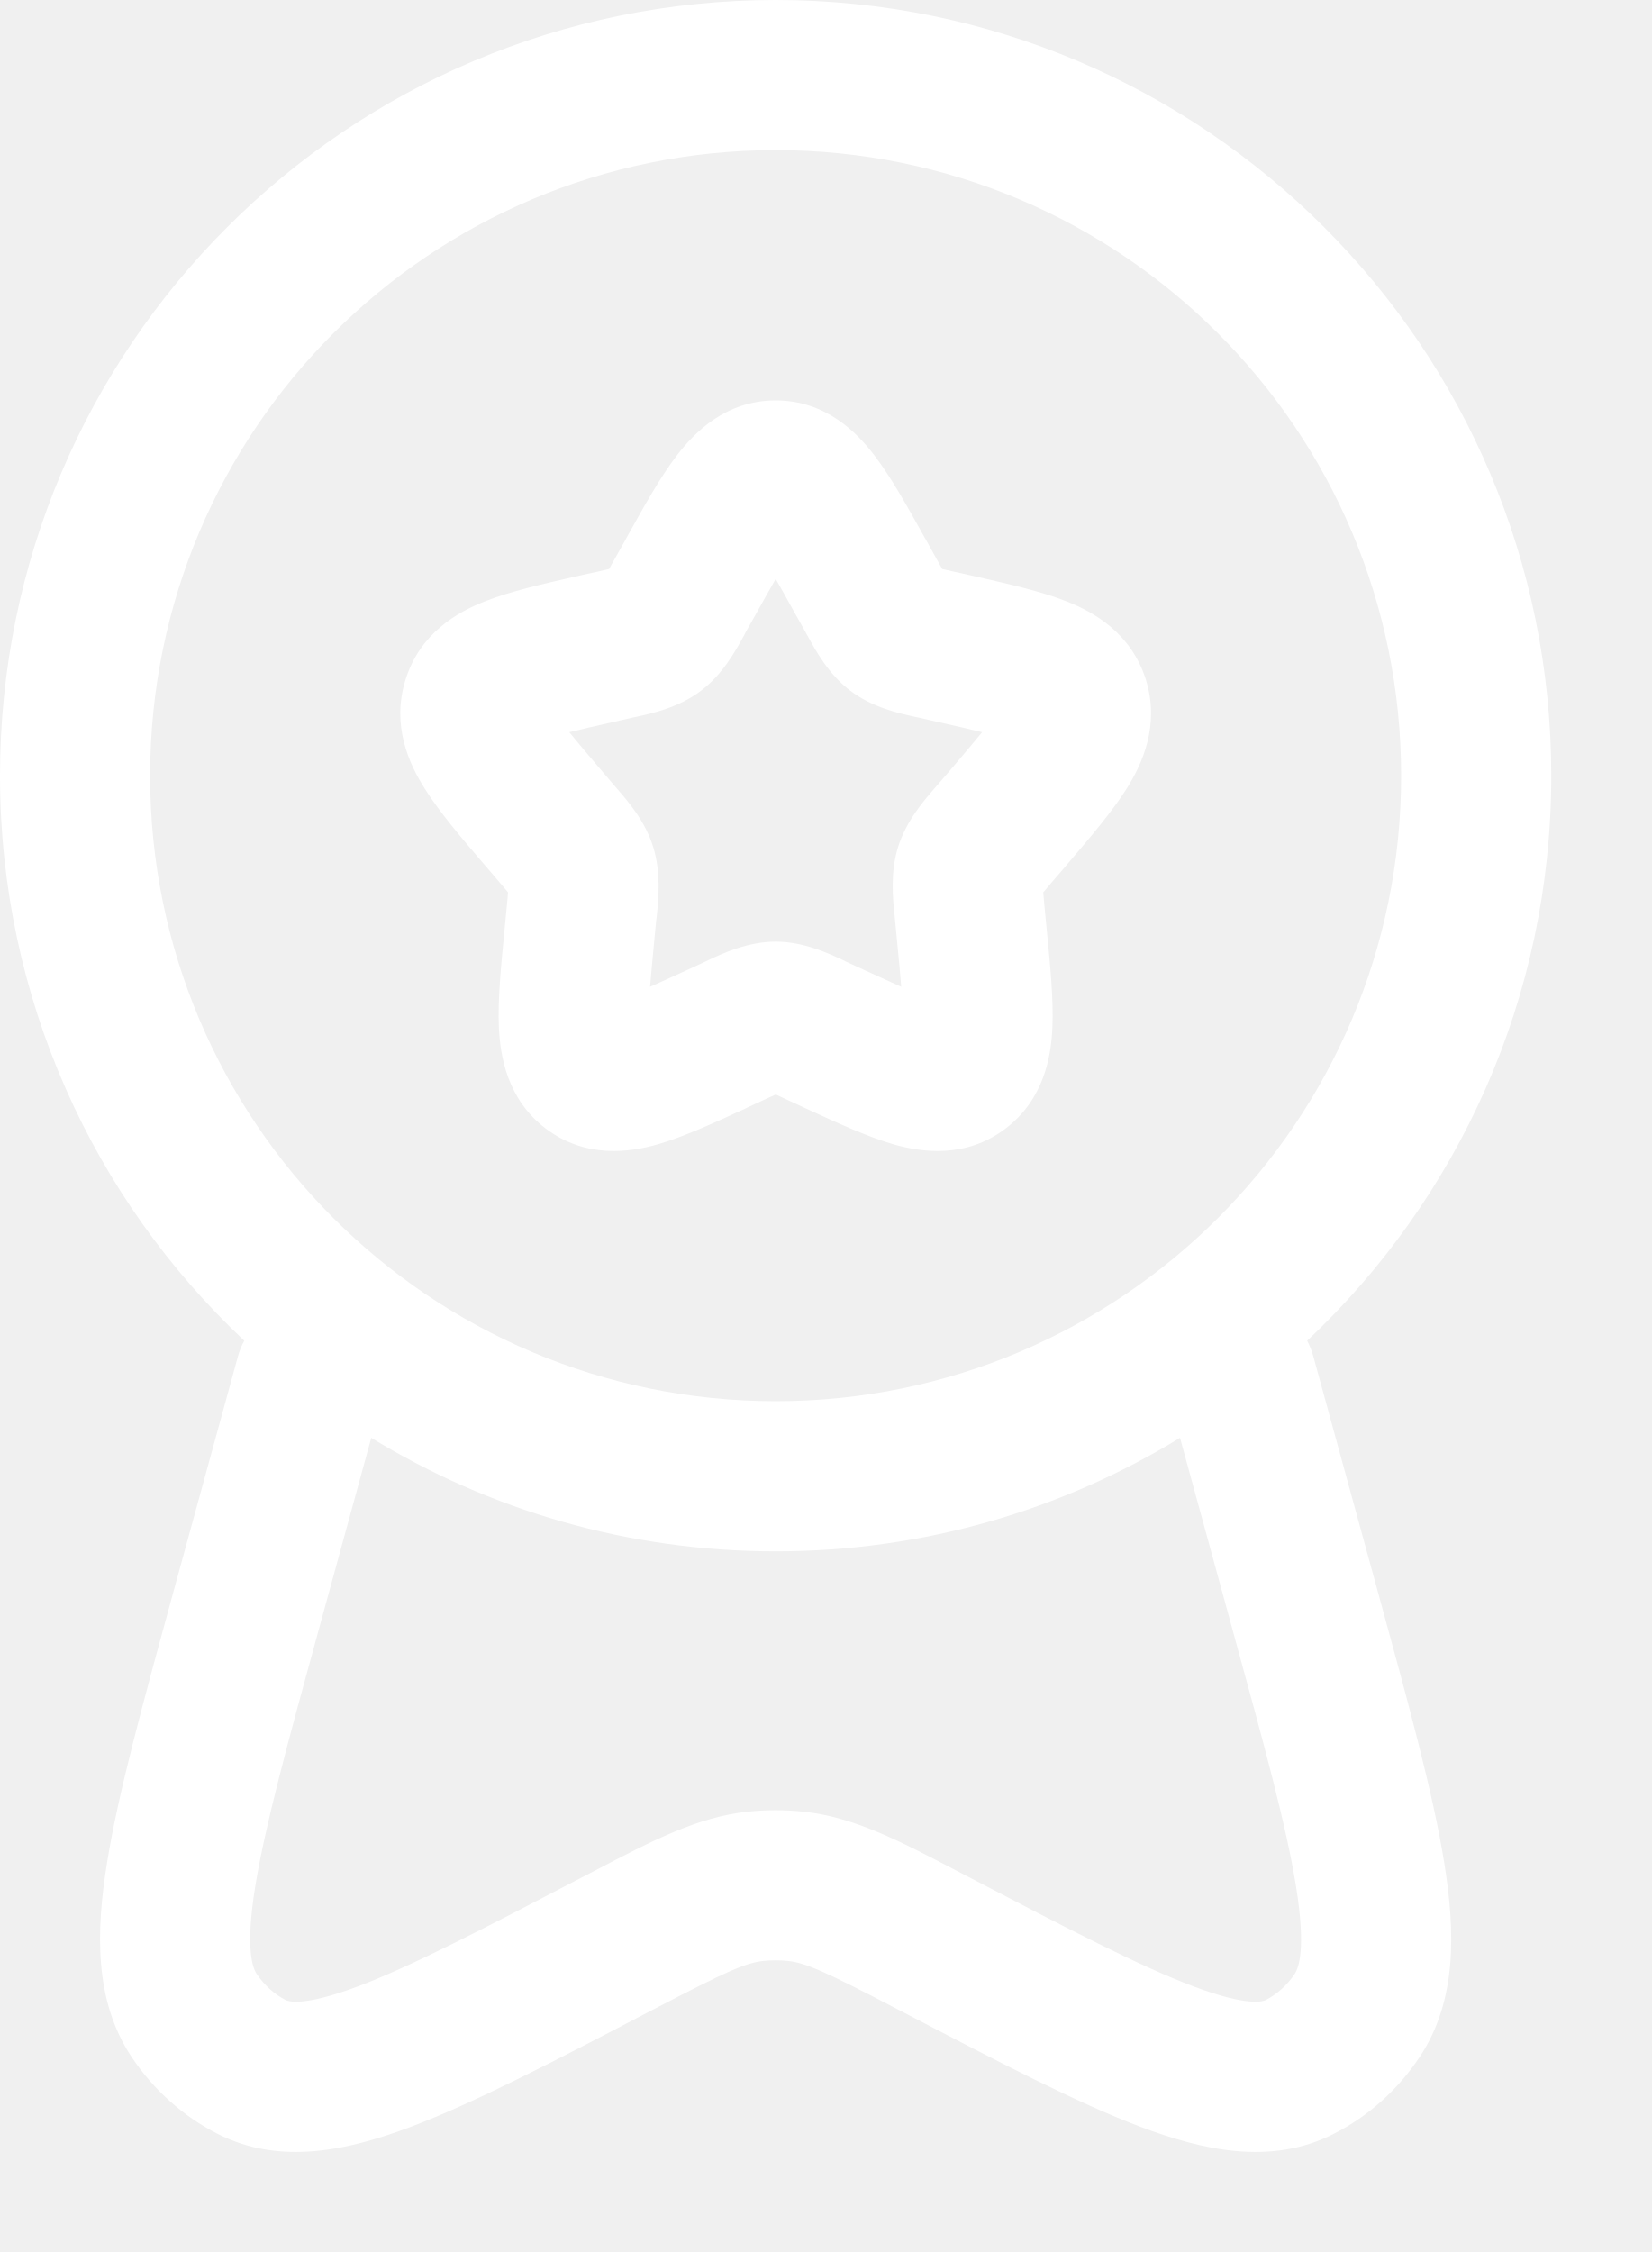
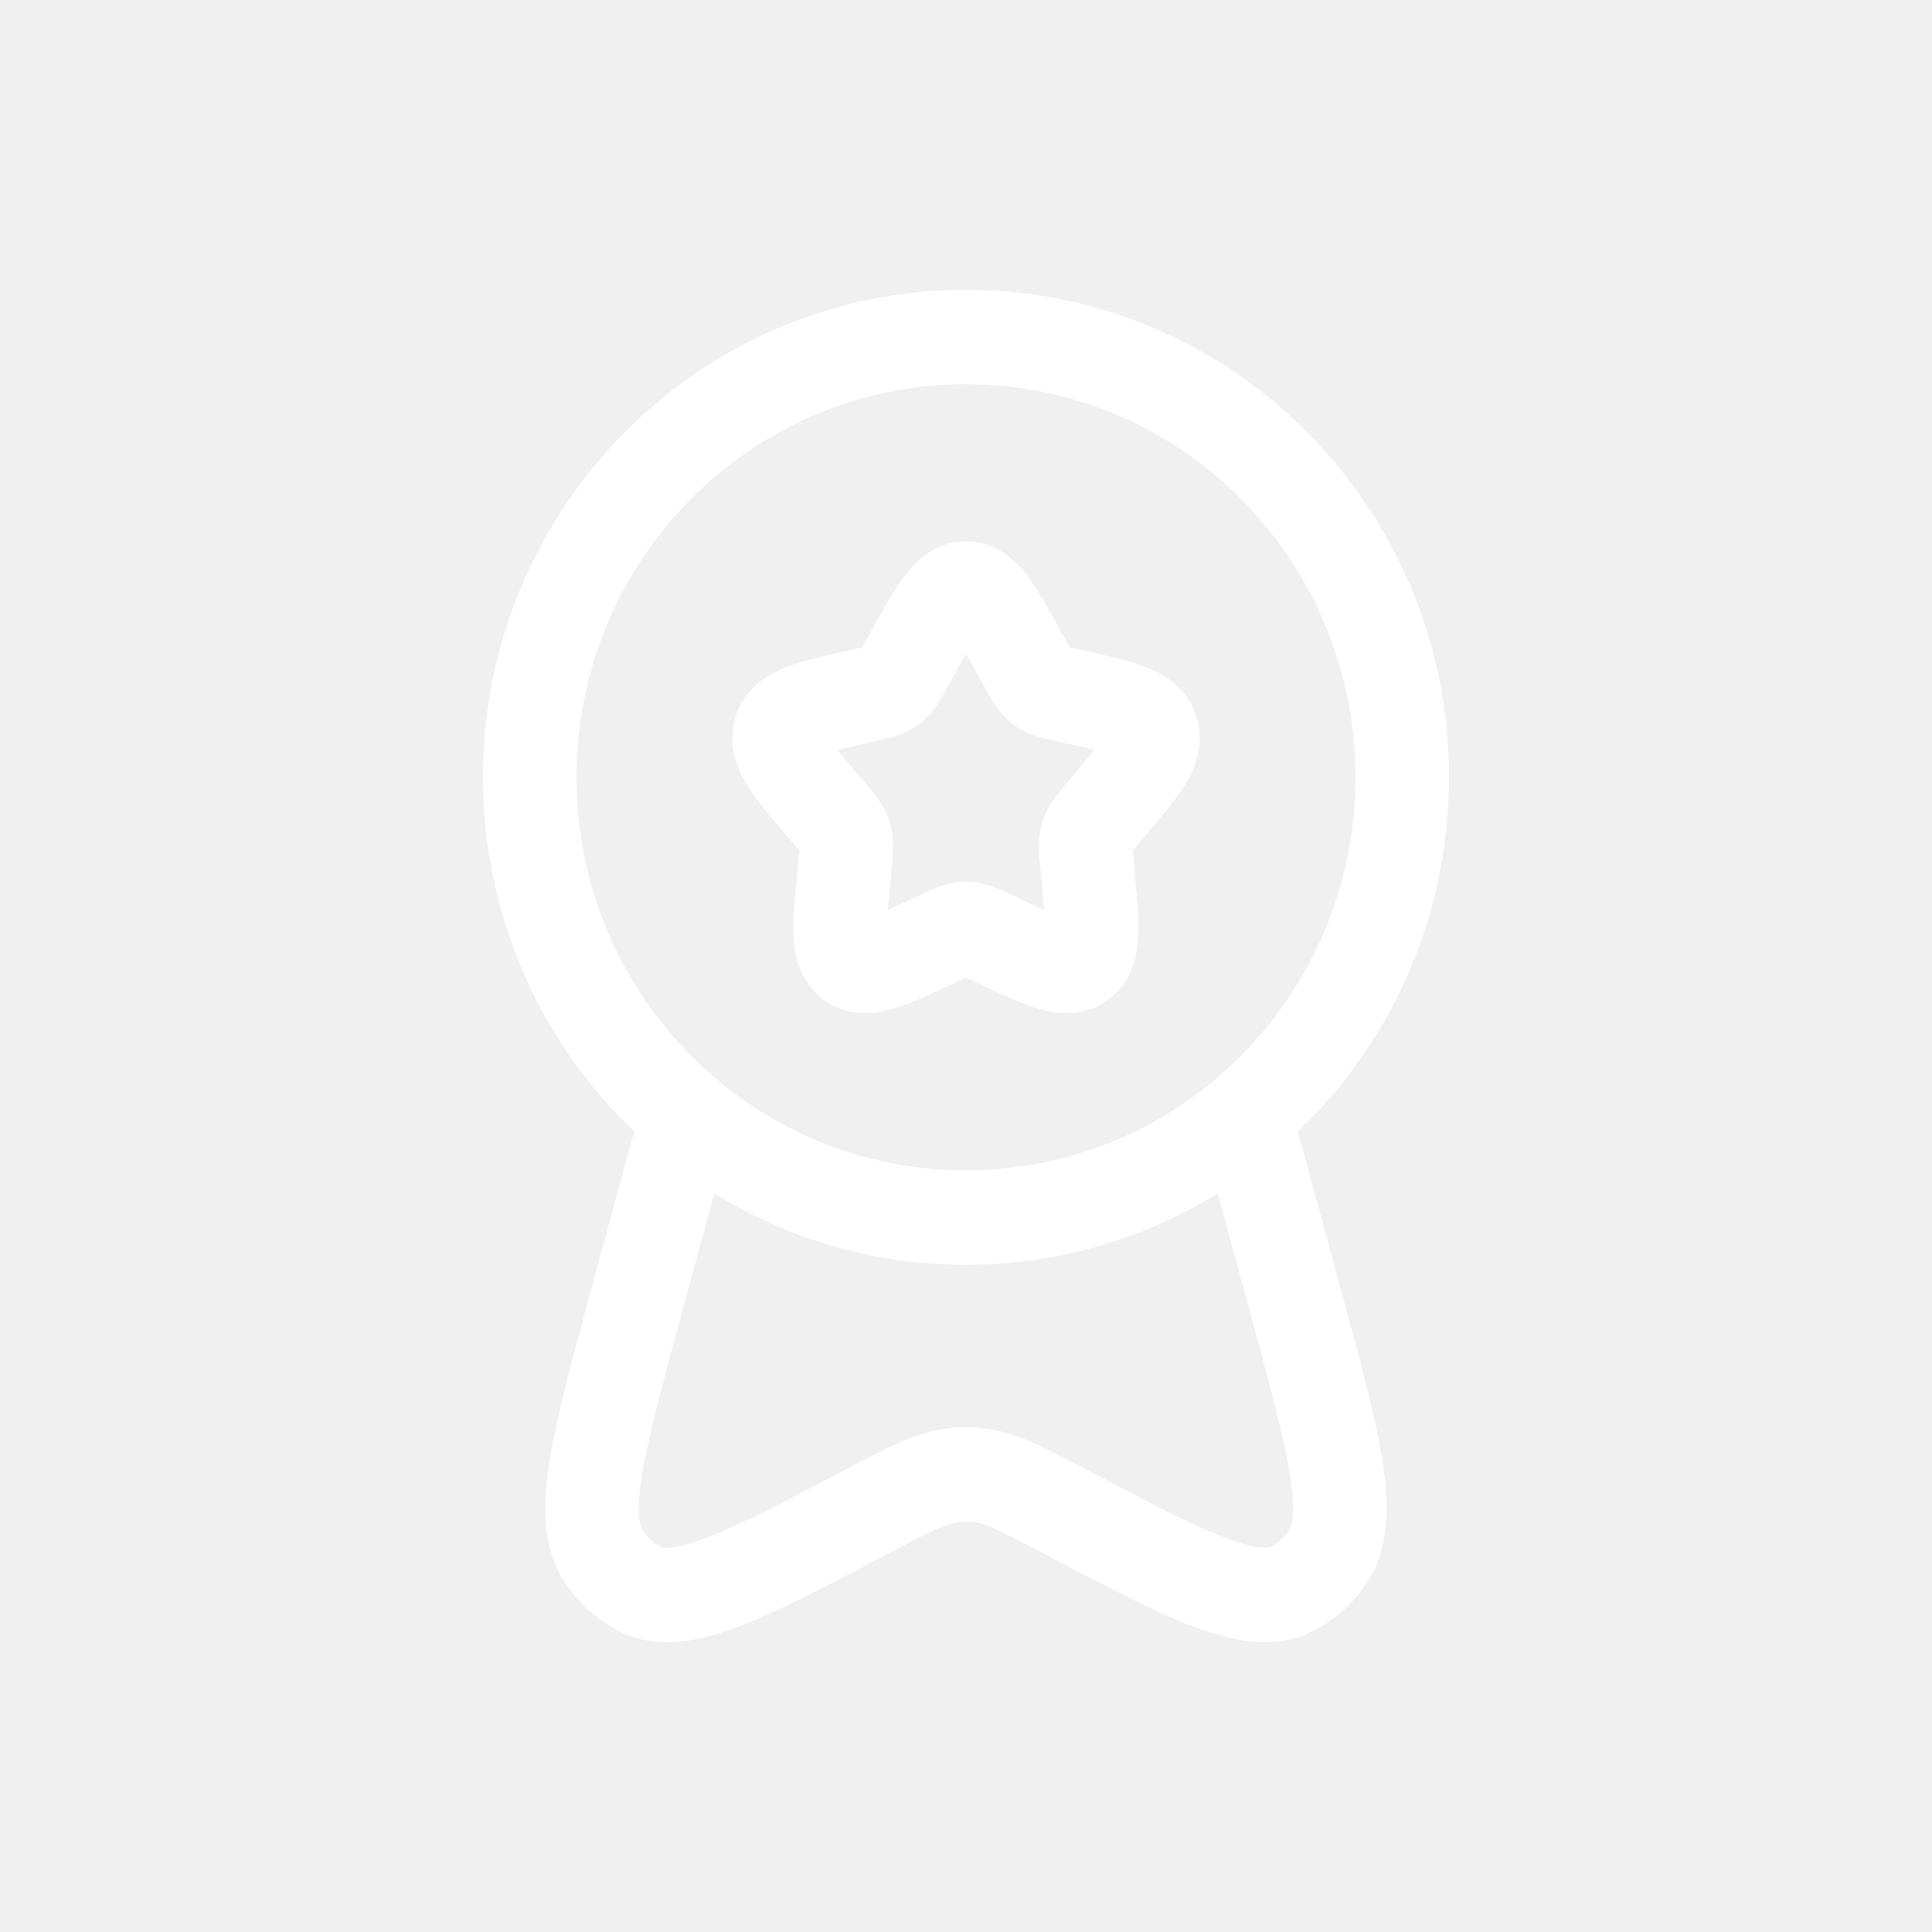
- <svg xmlns="http://www.w3.org/2000/svg" width="11" height="15" viewBox="0 0 11 15" fill="none">
-   <path fill-rule="evenodd" clip-rule="evenodd" d="M5.167 1C2.865 1 1 2.865 1 5.167C1 7.468 2.865 9.333 5.167 9.333C7.468 9.333 9.333 7.468 9.333 5.167C9.333 2.865 7.468 1 5.167 1ZM0 5.167C0 2.313 2.313 0 5.167 0C8.02 0 10.333 2.313 10.333 5.167C10.333 6.65 9.708 7.988 8.707 8.93C8.724 8.963 8.738 8.997 8.748 9.034L9.181 10.614C9.383 11.352 9.546 11.946 9.62 12.407C9.693 12.859 9.708 13.325 9.455 13.703C9.311 13.919 9.116 14.095 8.884 14.213C8.465 14.427 8.007 14.321 7.596 14.166C7.178 14.008 6.653 13.735 6.007 13.398L5.976 13.382C5.493 13.13 5.367 13.074 5.246 13.061C5.193 13.056 5.14 13.056 5.087 13.061C4.966 13.074 4.84 13.13 4.357 13.382L4.326 13.398C3.681 13.735 3.155 14.008 2.737 14.166C2.327 14.321 1.869 14.427 1.449 14.213C1.218 14.095 1.022 13.919 0.878 13.703C0.625 13.325 0.64 12.859 0.713 12.407C0.787 11.946 0.95 11.352 1.152 10.614L1.585 9.034C1.595 8.997 1.609 8.963 1.627 8.93C0.625 7.988 0 6.65 0 5.167ZM2.473 9.577L2.125 10.848C1.912 11.623 1.765 12.165 1.7 12.566C1.633 12.982 1.683 13.108 1.71 13.148C1.762 13.225 1.829 13.284 1.903 13.322C1.918 13.329 2.013 13.37 2.384 13.231C2.739 13.097 3.211 12.852 3.895 12.495C3.918 12.483 3.941 12.471 3.964 12.459C4.343 12.261 4.647 12.102 4.981 12.067C5.105 12.054 5.229 12.054 5.352 12.067C5.686 12.102 5.991 12.261 6.369 12.459C6.392 12.471 6.415 12.483 6.438 12.495C7.122 12.852 7.594 13.097 7.95 13.231C8.32 13.37 8.415 13.329 8.431 13.322C8.504 13.284 8.572 13.225 8.624 13.148C8.65 13.108 8.7 12.982 8.633 12.566C8.569 12.165 8.421 11.623 8.208 10.848L7.86 9.577C7.076 10.057 6.153 10.333 5.167 10.333C4.18 10.333 3.258 10.057 2.473 9.577ZM5.167 3.856C5.128 3.923 5.085 4.001 5.034 4.092L4.968 4.209C4.964 4.218 4.959 4.227 4.954 4.236C4.901 4.332 4.815 4.491 4.67 4.6C4.522 4.713 4.345 4.751 4.241 4.774C4.231 4.776 4.221 4.778 4.212 4.78L4.085 4.809C3.968 4.835 3.873 4.857 3.792 4.877C3.845 4.942 3.913 5.023 4.003 5.128L4.089 5.229C4.096 5.236 4.102 5.244 4.109 5.252C4.181 5.335 4.298 5.469 4.351 5.642C4.404 5.812 4.386 5.988 4.375 6.099C4.373 6.11 4.372 6.121 4.371 6.13L4.358 6.266C4.346 6.391 4.337 6.491 4.33 6.573C4.4 6.542 4.479 6.506 4.573 6.463L4.692 6.408C4.7 6.404 4.709 6.4 4.719 6.395C4.814 6.35 4.981 6.272 5.167 6.272C5.352 6.272 5.519 6.35 5.615 6.395C5.624 6.4 5.633 6.404 5.641 6.408L5.761 6.463C5.855 6.506 5.934 6.542 6.003 6.573C5.997 6.491 5.987 6.391 5.975 6.266L5.962 6.13C5.961 6.121 5.96 6.11 5.959 6.099C5.947 5.988 5.929 5.812 5.982 5.642C6.036 5.469 6.152 5.335 6.224 5.252C6.231 5.244 6.238 5.236 6.244 5.229L6.331 5.128C6.42 5.023 6.489 4.942 6.542 4.877C6.46 4.857 6.365 4.835 6.248 4.809L6.121 4.78C6.112 4.778 6.103 4.776 6.092 4.774C5.988 4.751 5.811 4.713 5.663 4.6C5.519 4.491 5.432 4.332 5.38 4.236C5.374 4.227 5.369 4.218 5.365 4.209L5.299 4.092C5.249 4.001 5.205 3.923 5.167 3.856ZM4.509 3.033C4.624 2.883 4.832 2.667 5.167 2.667C5.501 2.667 5.71 2.883 5.824 3.033C5.934 3.176 6.044 3.374 6.157 3.577C6.162 3.586 6.168 3.596 6.173 3.605L6.238 3.722C6.254 3.75 6.265 3.771 6.276 3.79C6.294 3.794 6.315 3.799 6.342 3.805L6.469 3.833C6.48 3.836 6.49 3.838 6.5 3.84C6.719 3.89 6.936 3.939 7.103 4.005C7.287 4.077 7.536 4.218 7.633 4.528C7.727 4.832 7.608 5.089 7.504 5.254C7.407 5.407 7.261 5.579 7.111 5.754C7.104 5.762 7.097 5.77 7.091 5.778L7.004 5.879C6.981 5.906 6.964 5.926 6.949 5.944C6.951 5.968 6.954 5.996 6.957 6.034L6.97 6.169C6.971 6.18 6.972 6.19 6.973 6.2C6.996 6.435 7.018 6.662 7.01 6.843C7.002 7.033 6.956 7.321 6.698 7.517C6.432 7.719 6.138 7.675 5.951 7.622C5.779 7.572 5.576 7.479 5.372 7.385C5.362 7.38 5.352 7.376 5.342 7.371L5.223 7.316C5.201 7.306 5.183 7.298 5.167 7.29C5.151 7.298 5.132 7.306 5.11 7.316L4.991 7.371C4.981 7.376 4.971 7.38 4.962 7.385C4.757 7.479 4.554 7.572 4.382 7.622C4.196 7.675 3.902 7.719 3.635 7.517C3.377 7.321 3.332 7.033 3.323 6.843C3.315 6.662 3.337 6.435 3.36 6.2C3.361 6.19 3.362 6.18 3.363 6.169L3.376 6.034C3.38 5.996 3.382 5.968 3.384 5.944C3.37 5.926 3.352 5.906 3.329 5.879L3.243 5.778C3.236 5.77 3.229 5.762 3.222 5.754C3.072 5.579 2.926 5.407 2.83 5.254C2.725 5.089 2.606 4.832 2.701 4.528C2.797 4.218 3.046 4.077 3.231 4.005C3.397 3.939 3.614 3.89 3.833 3.84C3.843 3.838 3.854 3.836 3.864 3.833L3.992 3.805C4.018 3.799 4.039 3.794 4.057 3.79C4.068 3.771 4.08 3.75 4.095 3.722L4.161 3.605C4.166 3.596 4.171 3.586 4.176 3.577C4.289 3.374 4.399 3.176 4.509 3.033Z" fill="white" />
+ <svg xmlns="http://www.w3.org/2000/svg" width="20" height="20" viewBox="0 0 20 20" fill="none">
+   <path fill-rule="evenodd" clip-rule="evenodd" d="M10 3.977C7.773 3.977 5.968 5.799 5.968 8.046C5.968 10.294 7.773 12.116 10 12.116C12.227 12.116 14.032 10.294 14.032 8.046C14.032 5.799 12.227 3.977 10 3.977ZM5 8.046C5 5.259 7.239 3 10 3C12.761 3 15 5.259 15 8.046C15 9.496 14.395 10.802 13.426 11.722C13.443 11.754 13.456 11.788 13.466 11.824L13.885 13.367C14.081 14.088 14.239 14.668 14.31 15.118C14.38 15.56 14.395 16.015 14.15 16.384C14.011 16.595 13.822 16.767 13.598 16.882C13.191 17.091 12.748 16.988 12.351 16.837C11.947 16.683 11.438 16.415 10.813 16.087L10.783 16.071C10.316 15.825 10.194 15.77 10.077 15.757C10.026 15.752 9.974 15.752 9.923 15.757C9.806 15.77 9.684 15.825 9.217 16.071L9.187 16.087C8.562 16.415 8.054 16.683 7.649 16.837C7.252 16.988 6.809 17.091 6.402 16.882C6.179 16.767 5.989 16.595 5.85 16.384C5.605 16.015 5.62 15.56 5.69 15.118C5.762 14.668 5.919 14.088 6.115 13.367L6.534 11.824C6.544 11.788 6.557 11.754 6.574 11.722C5.605 10.802 5 9.496 5 8.046ZM7.394 12.354L7.056 13.595C6.851 14.353 6.708 14.882 6.645 15.274C6.581 15.68 6.629 15.803 6.655 15.842C6.705 15.918 6.77 15.975 6.841 16.012C6.856 16.019 6.948 16.059 7.307 15.923C7.651 15.792 8.108 15.553 8.77 15.204C8.792 15.193 8.814 15.181 8.836 15.169C9.203 14.976 9.497 14.821 9.821 14.786C9.94 14.773 10.06 14.773 10.179 14.786C10.502 14.821 10.797 14.976 11.164 15.169C11.186 15.181 11.208 15.193 11.23 15.204C11.892 15.553 12.349 15.792 12.693 15.923C13.052 16.059 13.144 16.019 13.159 16.012C13.23 15.975 13.295 15.918 13.345 15.842C13.371 15.803 13.419 15.68 13.355 15.274C13.292 14.882 13.149 14.353 12.944 13.595L12.606 12.354C11.847 12.823 10.955 13.093 10 13.093C9.045 13.093 8.153 12.823 7.394 12.354ZM10 6.767C9.963 6.832 9.921 6.908 9.872 6.997L9.808 7.111C9.804 7.12 9.799 7.128 9.794 7.138C9.743 7.231 9.659 7.386 9.519 7.493C9.377 7.603 9.205 7.641 9.104 7.663C9.094 7.665 9.085 7.667 9.076 7.669L8.953 7.697C8.84 7.723 8.748 7.744 8.669 7.764C8.721 7.827 8.787 7.906 8.874 8.008L8.958 8.107C8.963 8.115 8.97 8.122 8.977 8.13C9.047 8.211 9.159 8.342 9.211 8.511C9.262 8.677 9.245 8.849 9.233 8.957C9.232 8.968 9.231 8.978 9.23 8.988L9.218 9.12C9.206 9.243 9.197 9.34 9.191 9.42C9.258 9.39 9.334 9.355 9.425 9.312L9.541 9.259C9.548 9.255 9.557 9.251 9.567 9.246C9.659 9.202 9.82 9.126 10 9.126C10.18 9.126 10.341 9.202 10.434 9.246C10.443 9.251 10.451 9.255 10.46 9.259L10.575 9.312C10.666 9.355 10.742 9.39 10.809 9.42C10.803 9.34 10.794 9.243 10.782 9.12L10.77 8.988C10.769 8.978 10.768 8.968 10.767 8.957C10.755 8.849 10.738 8.677 10.789 8.511C10.841 8.342 10.954 8.211 11.023 8.13C11.03 8.122 11.037 8.115 11.043 8.107L11.127 8.008C11.213 7.906 11.279 7.827 11.331 7.764C11.252 7.744 11.16 7.723 11.047 7.697L10.924 7.669C10.915 7.667 10.906 7.665 10.896 7.663C10.795 7.641 10.623 7.603 10.481 7.493C10.341 7.386 10.257 7.231 10.206 7.138C10.201 7.128 10.196 7.12 10.192 7.111L10.128 6.997C10.079 6.908 10.037 6.832 10 6.767ZM9.364 5.963C9.475 5.816 9.676 5.605 10 5.605C10.324 5.605 10.525 5.816 10.636 5.963C10.742 6.102 10.849 6.296 10.959 6.494C10.964 6.503 10.969 6.512 10.974 6.521L11.037 6.636C11.052 6.662 11.063 6.683 11.073 6.701C11.091 6.706 11.112 6.71 11.137 6.716L11.26 6.744C11.271 6.747 11.281 6.749 11.291 6.751C11.502 6.799 11.712 6.847 11.874 6.911C12.052 6.982 12.293 7.12 12.386 7.422C12.478 7.719 12.363 7.971 12.262 8.132C12.168 8.282 12.027 8.449 11.882 8.62C11.875 8.628 11.868 8.635 11.862 8.643L11.778 8.742C11.756 8.769 11.739 8.788 11.725 8.806C11.727 8.829 11.729 8.857 11.733 8.894L11.746 9.026C11.747 9.036 11.748 9.046 11.748 9.056C11.771 9.285 11.792 9.507 11.784 9.684C11.776 9.87 11.732 10.151 11.482 10.342C11.224 10.54 10.94 10.496 10.759 10.444C10.593 10.396 10.396 10.305 10.198 10.213C10.189 10.208 10.18 10.204 10.17 10.2L10.055 10.146C10.033 10.136 10.015 10.128 10 10.121C9.985 10.128 9.967 10.136 9.945 10.146L9.83 10.2C9.82 10.204 9.811 10.208 9.801 10.213C9.604 10.305 9.407 10.396 9.241 10.444C9.06 10.496 8.776 10.54 8.518 10.342C8.268 10.151 8.224 9.87 8.216 9.684C8.208 9.507 8.229 9.285 8.251 9.056C8.252 9.046 8.253 9.036 8.254 9.026L8.267 8.894C8.271 8.857 8.273 8.829 8.275 8.806C8.261 8.788 8.244 8.769 8.222 8.742L8.138 8.643C8.132 8.635 8.125 8.628 8.118 8.62C7.973 8.449 7.832 8.282 7.738 8.132C7.638 7.971 7.522 7.719 7.614 7.422C7.707 7.12 7.948 6.982 8.126 6.911C8.288 6.847 8.498 6.799 8.709 6.751C8.719 6.749 8.729 6.747 8.74 6.744L8.863 6.716C8.888 6.71 8.909 6.706 8.927 6.701C8.937 6.683 8.948 6.662 8.963 6.636L9.026 6.521C9.031 6.512 9.036 6.503 9.041 6.494C9.151 6.296 9.258 6.102 9.364 5.963Z" fill="white" />
</svg>
